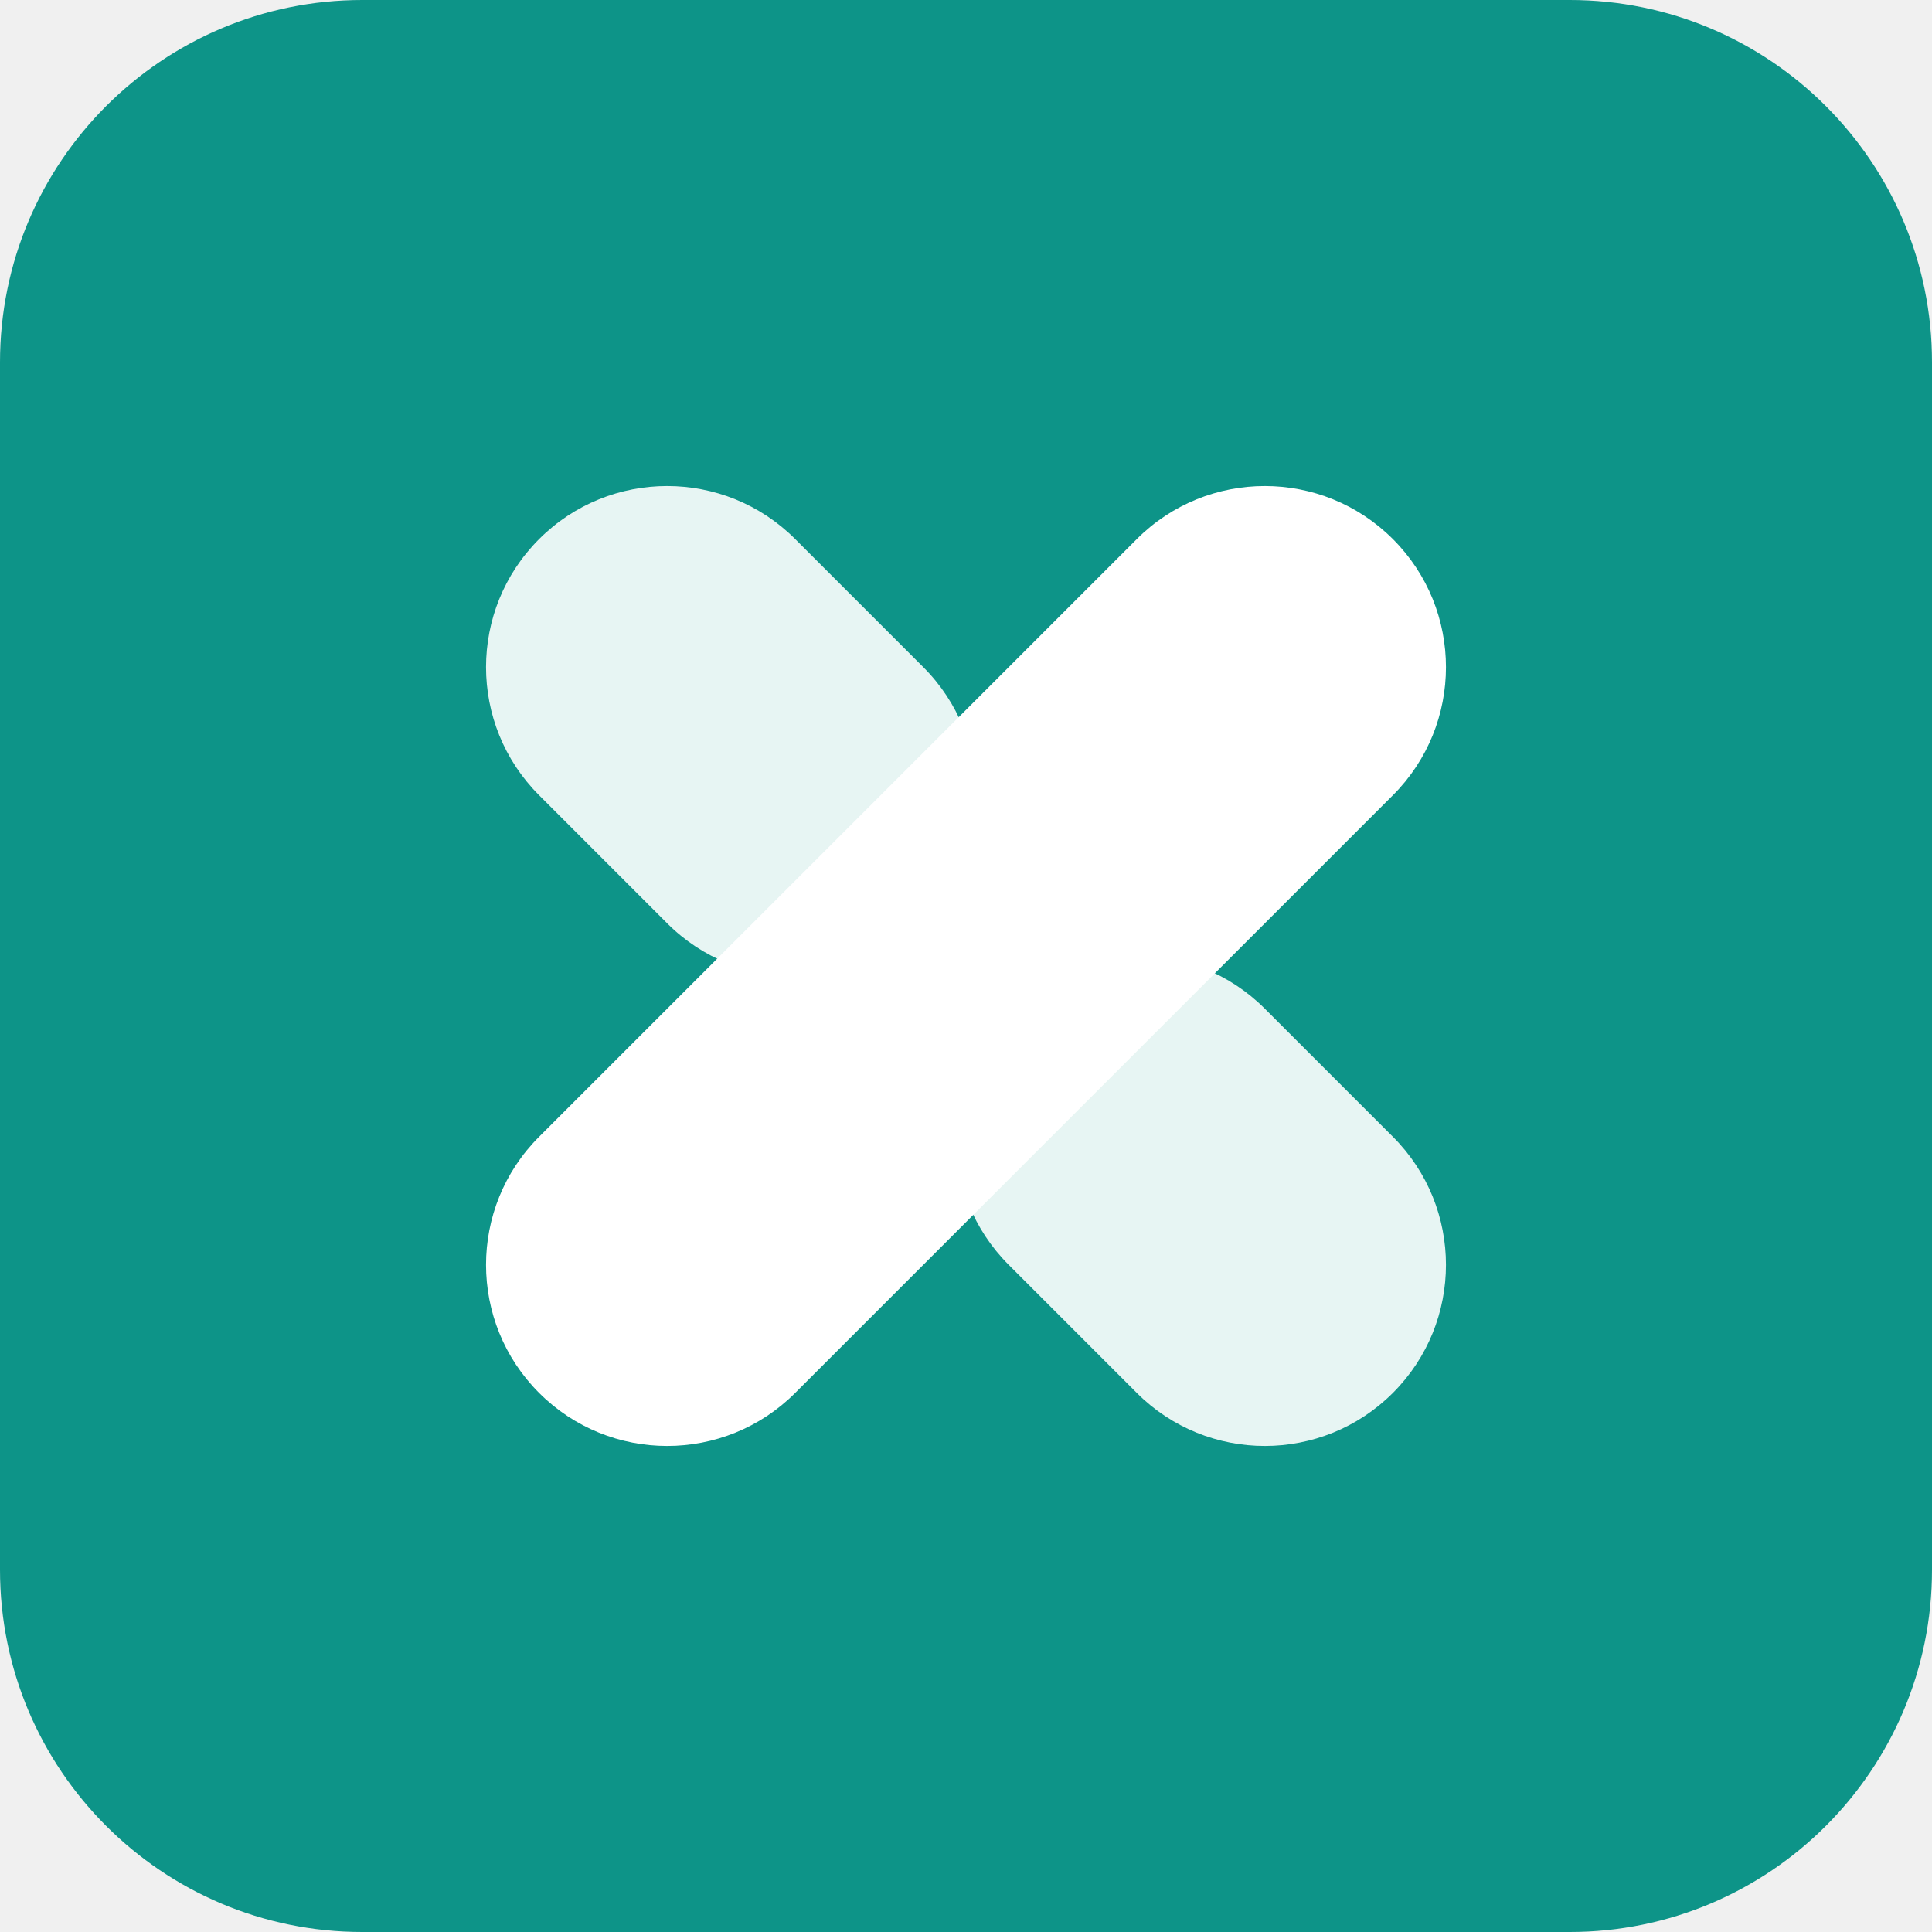
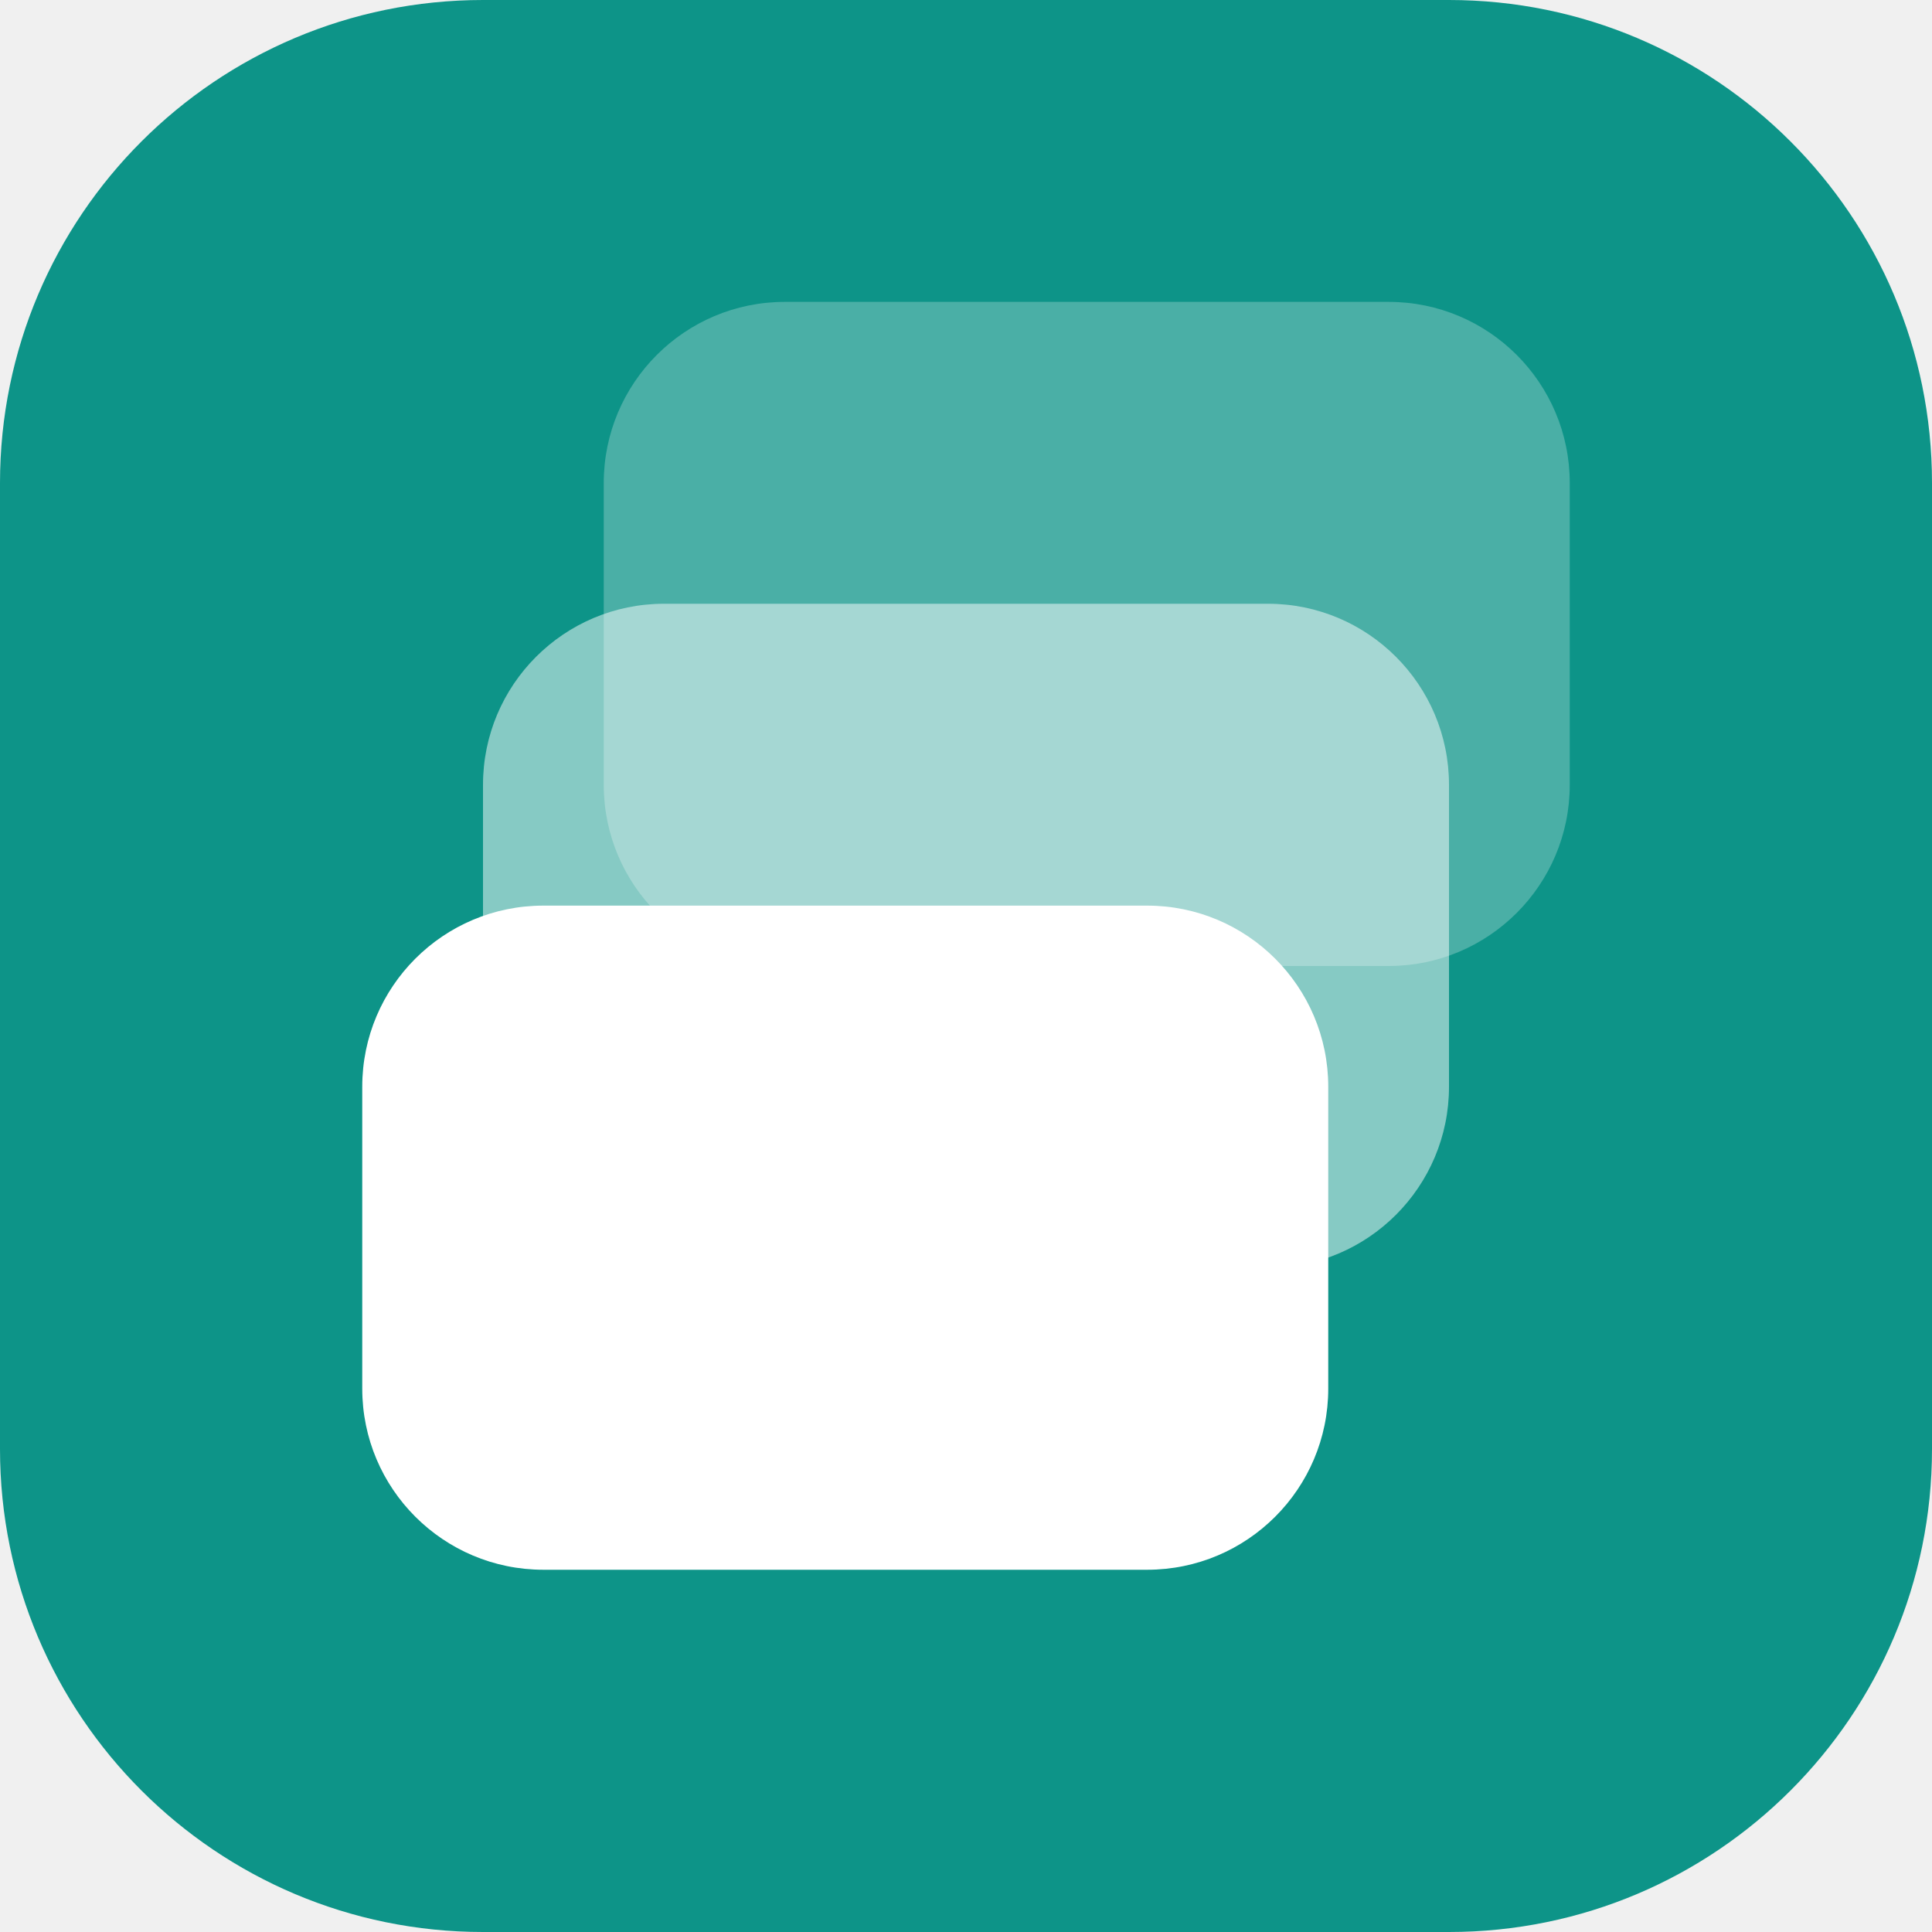
<svg xmlns="http://www.w3.org/2000/svg" viewBox="0 0 32 32" fill="none">
  <style>
    .bg { fill: #0d9488; }
    @media (prefers-color-scheme: dark) {
      .bg { fill: #14b8a6; }
    }
  </style>
-   <rect width="32" height="32" rx="6" class="bg" />
-   <rect x="13" y="6" width="6" height="9" rx="3" fill="white" opacity="0.9" transform="rotate(-45 16 16)" />
-   <rect x="13" y="17" width="6" height="9" rx="3" fill="white" opacity="0.9" transform="rotate(-45 16 16)" />
-   <rect x="13" y="6" width="6" height="20" rx="3" fill="white" transform="rotate(45 16 16)" />
+   <rect width="32" height="32" rx="8" class="bg" />
+   <rect x="10" y="5" width="16" height="11" rx="3" fill="white" opacity="0.25" />
+   <rect x="8" y="10" width="16" height="11" rx="3" fill="white" opacity="0.5" />
+   <rect x="6" y="15" width="16" height="11" rx="3" fill="white" />
</svg>
